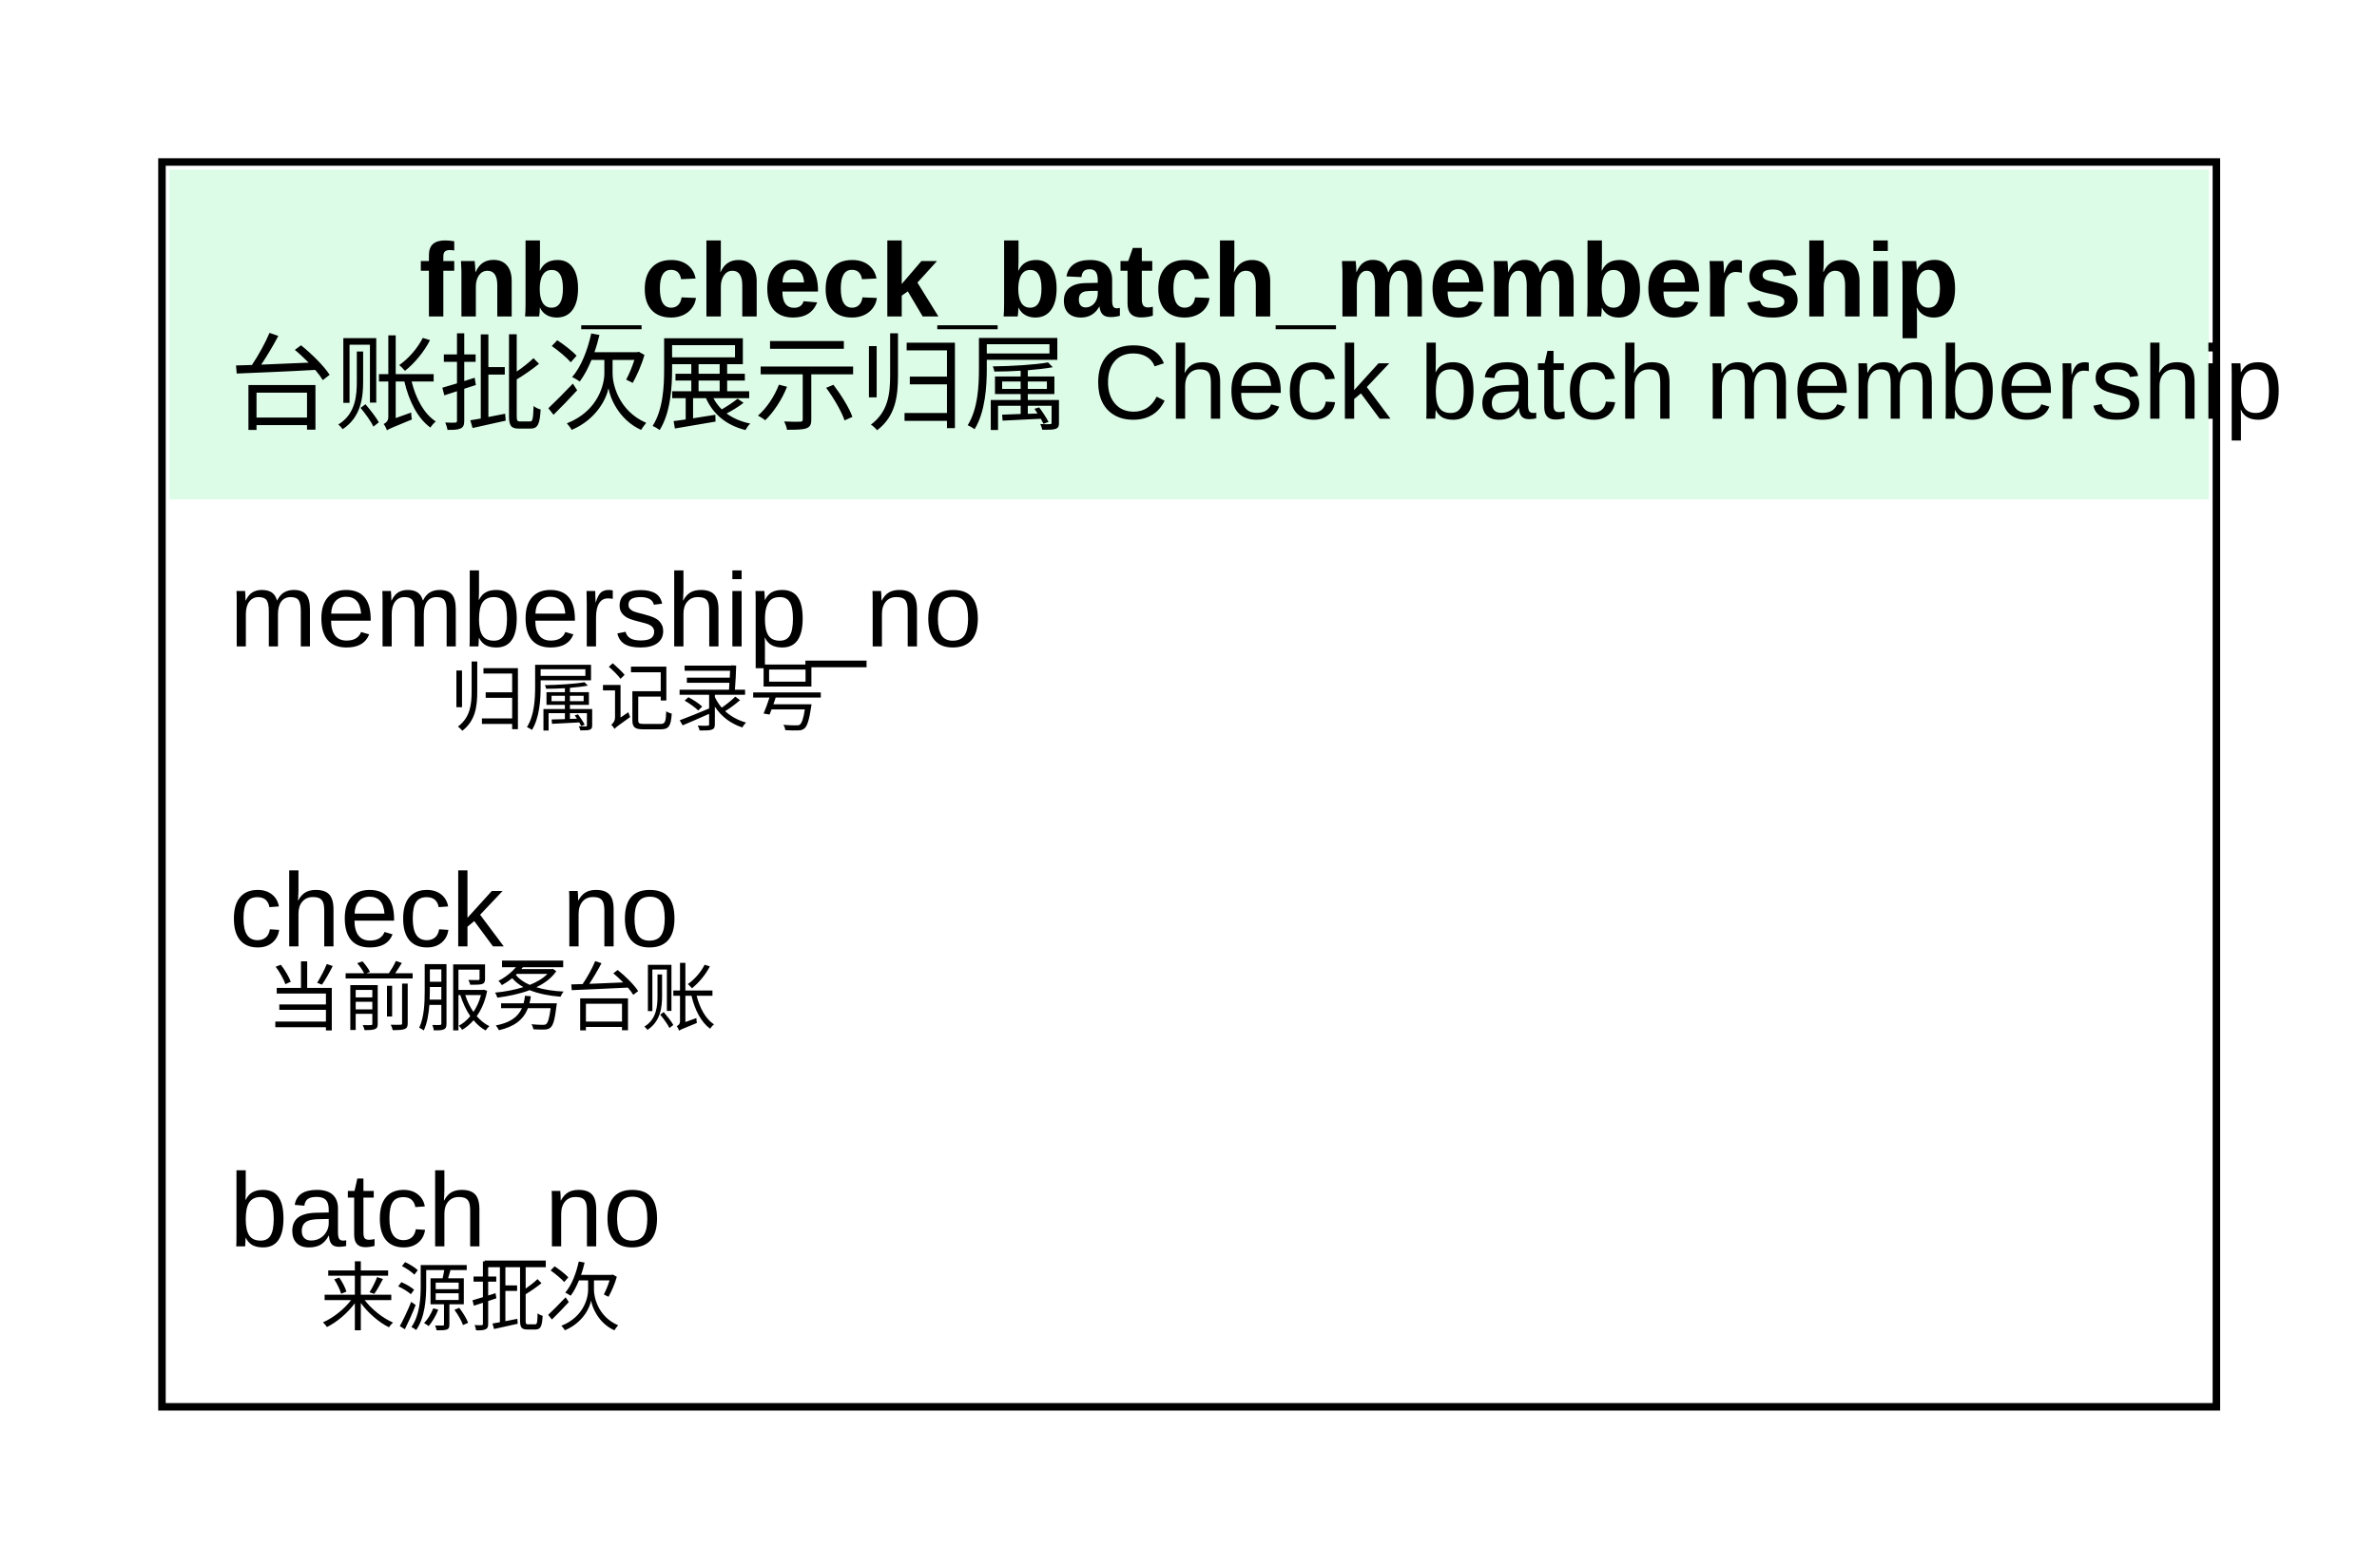
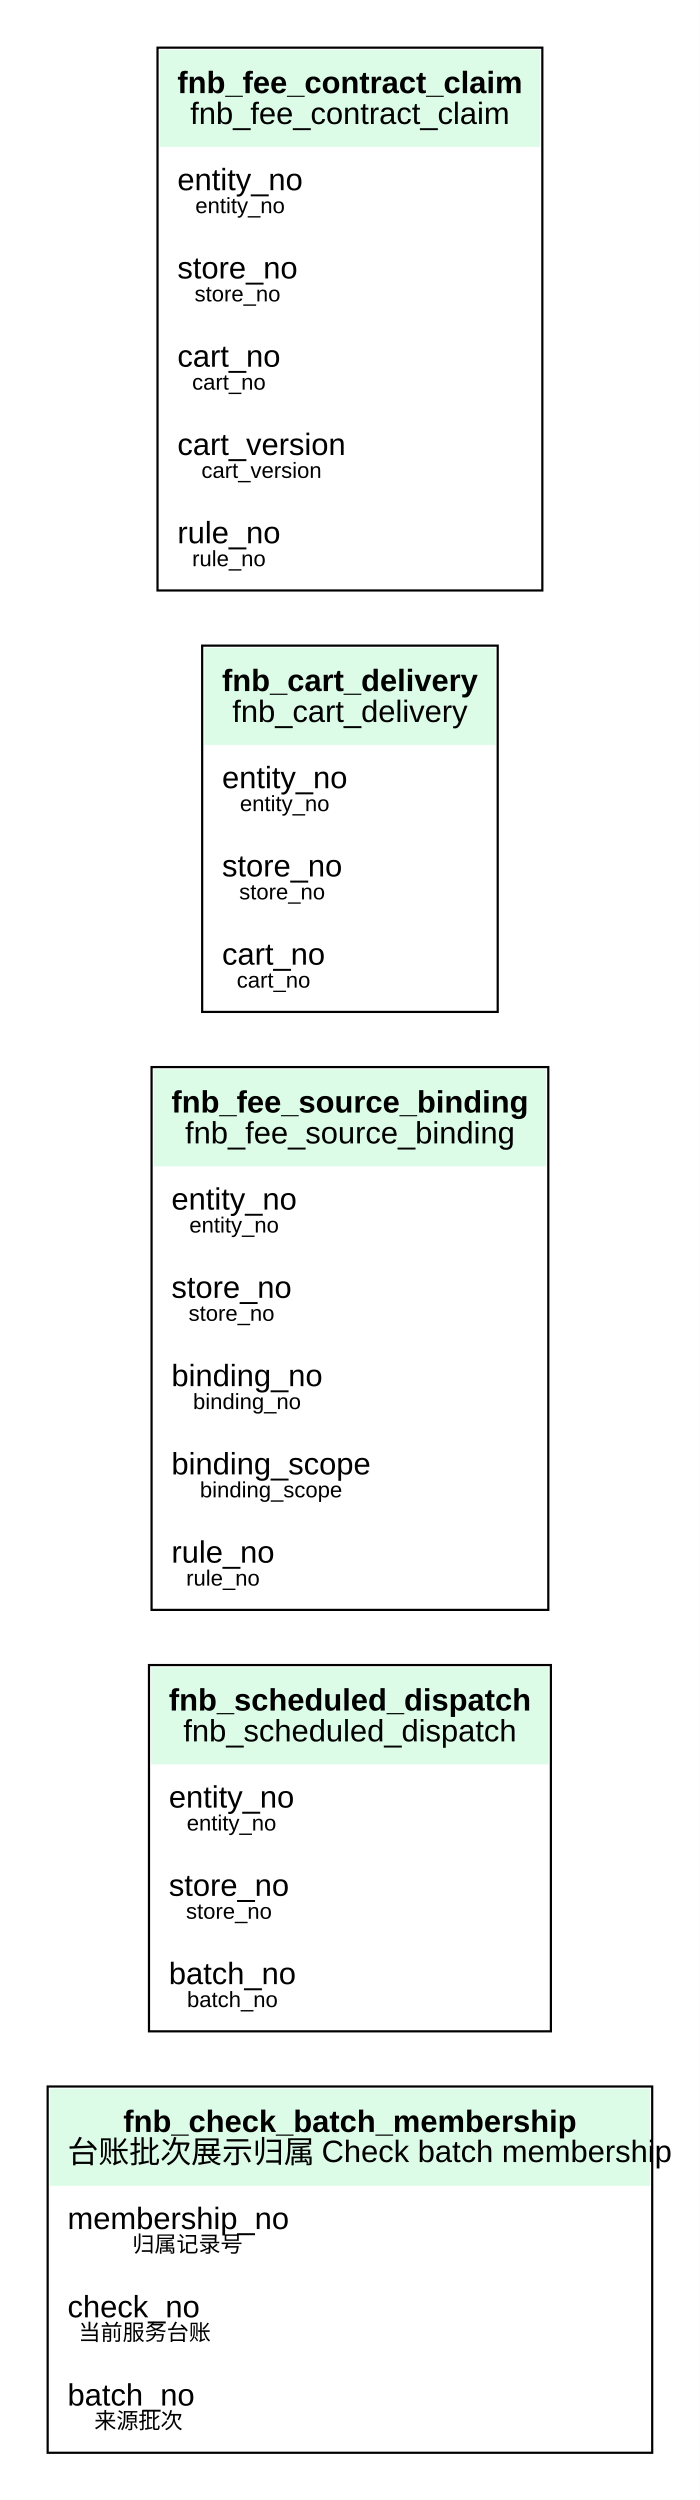
- <svg xmlns="http://www.w3.org/2000/svg" width="317pt" height="209pt" viewBox="0.00 0.00 317.00 209.00">
-   <g id="graph0" class="graph" transform="scale(1 1) rotate(0) translate(21.6 187.6)">
-     <polygon fill="white" stroke="none" points="-21.6,21.6 -21.6,-187.6 295.58,-187.6 295.58,21.6 -21.6,21.6" />
+ <svg xmlns="http://www.w3.org/2000/svg" width="317pt" height="1133pt" viewBox="0.00 0.00 317.00 1133.00">
+   <g id="graph0" class="graph" transform="scale(1 1) rotate(0) translate(21.6 1111.6)">
+     <polygon fill="white" stroke="none" points="-21.6,21.6 -21.6,-1111.6 295.58,-1111.6 295.58,21.6 -21.6,21.6" />
    <g id="node1" class="node">
      <polygon fill="none" stroke="black" points="0,0 0,-166 273.98,-166 273.98,0 0,0" />
      <polygon fill="#dcfce7" stroke="none" points="1,-121 1,-165 272.98,-165 272.98,-121 1,-121" />
      <text xml:space="preserve" text-anchor="start" x="34.29" y="-145.4" font-family="Arial" font-weight="bold" font-size="14.00">fnb_check_batch_membership</text>
      <text xml:space="preserve" text-anchor="start" x="9" y="-131.4" font-family="Arial" font-size="14.00">台账批次展示归属 Check batch membership</text>
      <text xml:space="preserve" text-anchor="start" x="9" y="-101.4" font-family="Arial" font-size="14.00">membership_no</text>
      <text xml:space="preserve" text-anchor="start" x="38.36" y="-91" font-family="Arial" font-size="10.00">归属记录号</text>
      <text xml:space="preserve" text-anchor="start" x="9" y="-61.4" font-family="Arial" font-size="14.00">check_no</text>
      <text xml:space="preserve" text-anchor="start" x="13.96" y="-51" font-family="Arial" font-size="10.00">当前服务台账</text>
      <text xml:space="preserve" text-anchor="start" x="9" y="-21.4" font-family="Arial" font-size="14.00">batch_no</text>
      <text xml:space="preserve" text-anchor="start" x="21.13" y="-11" font-family="Arial" font-size="10.00">来源批次</text>
    </g>
+     <g id="node2" class="node">
+       <polygon fill="none" stroke="black" points="45.92,-191 45.92,-357 228.06,-357 228.06,-191 45.92,-191" />
+       <polygon fill="#dcfce7" stroke="none" points="46.92,-312 46.92,-356 227.06,-356 227.06,-312 46.92,-312" />
+       <text xml:space="preserve" text-anchor="start" x="54.92" y="-336.4" font-family="Arial" font-weight="bold" font-size="14.00">fnb_scheduled_dispatch</text>
+       <text xml:space="preserve" text-anchor="start" x="61.49" y="-322.4" font-family="Arial" font-size="14.00">fnb_scheduled_dispatch</text>
+       <text xml:space="preserve" text-anchor="start" x="54.92" y="-292.4" font-family="Arial" font-size="14.00">entity_no</text>
+       <text xml:space="preserve" text-anchor="start" x="63.03" y="-282" font-family="Arial" font-size="10.00">entity_no</text>
+       <text xml:space="preserve" text-anchor="start" x="54.92" y="-252.4" font-family="Arial" font-size="14.00">store_no</text>
+       <text xml:space="preserve" text-anchor="start" x="62.7" y="-242" font-family="Arial" font-size="10.00">store_no</text>
+       <text xml:space="preserve" text-anchor="start" x="54.92" y="-212.4" font-family="Arial" font-size="14.00">batch_no</text>
+       <text xml:space="preserve" text-anchor="start" x="63.15" y="-202" font-family="Arial" font-size="10.00">batch_no</text>
+     </g>
+     <g id="node3" class="node">
+       <polygon fill="none" stroke="black" points="47.09,-382 47.09,-628 226.89,-628 226.89,-382 47.09,-382" />
+       <polygon fill="#dcfce7" stroke="none" points="48.09,-583 48.09,-627 225.89,-627 225.89,-583 48.09,-583" />
+       <text xml:space="preserve" text-anchor="start" x="56.09" y="-607.4" font-family="Arial" font-weight="bold" font-size="14.00">fnb_fee_source_binding</text>
+       <text xml:space="preserve" text-anchor="start" x="62.26" y="-593.4" font-family="Arial" font-size="14.00">fnb_fee_source_binding</text>
+       <text xml:space="preserve" text-anchor="start" x="56.09" y="-563.4" font-family="Arial" font-size="14.00">entity_no</text>
+       <text xml:space="preserve" text-anchor="start" x="64.2" y="-553" font-family="Arial" font-size="10.00">entity_no</text>
+       <text xml:space="preserve" text-anchor="start" x="56.09" y="-523.4" font-family="Arial" font-size="14.00">store_no</text>
+       <text xml:space="preserve" text-anchor="start" x="63.87" y="-513" font-family="Arial" font-size="10.00">store_no</text>
+       <text xml:space="preserve" text-anchor="start" x="56.09" y="-483.4" font-family="Arial" font-size="14.00">binding_no</text>
+       <text xml:space="preserve" text-anchor="start" x="65.87" y="-473" font-family="Arial" font-size="10.00">binding_no</text>
+       <text xml:space="preserve" text-anchor="start" x="56.09" y="-443.4" font-family="Arial" font-size="14.00">binding_scope</text>
+       <text xml:space="preserve" text-anchor="start" x="68.99" y="-433" font-family="Arial" font-size="10.00">binding_scope</text>
+       <text xml:space="preserve" text-anchor="start" x="56.09" y="-403.4" font-family="Arial" font-size="14.00">rule_no</text>
+       <text xml:space="preserve" text-anchor="start" x="62.76" y="-393" font-family="Arial" font-size="10.00">rule_no</text>
+     </g>
+     <g id="node4" class="node">
+       <polygon fill="none" stroke="black" points="70.02,-653 70.02,-819 203.96,-819 203.96,-653 70.02,-653" />
+       <polygon fill="#dcfce7" stroke="none" points="71.02,-774 71.02,-818 202.96,-818 202.96,-774 71.02,-774" />
+       <text xml:space="preserve" text-anchor="start" x="79.02" y="-798.4" font-family="Arial" font-weight="bold" font-size="14.00">fnb_cart_delivery</text>
+       <text xml:space="preserve" text-anchor="start" x="83.68" y="-784.4" font-family="Arial" font-size="14.00">fnb_cart_delivery</text>
+       <text xml:space="preserve" text-anchor="start" x="79.02" y="-754.4" font-family="Arial" font-size="14.00">entity_no</text>
+       <text xml:space="preserve" text-anchor="start" x="87.13" y="-744" font-family="Arial" font-size="10.00">entity_no</text>
+       <text xml:space="preserve" text-anchor="start" x="79.02" y="-714.4" font-family="Arial" font-size="14.00">store_no</text>
+       <text xml:space="preserve" text-anchor="start" x="86.8" y="-704" font-family="Arial" font-size="10.00">store_no</text>
+       <text xml:space="preserve" text-anchor="start" x="79.02" y="-674.4" font-family="Arial" font-size="14.00">cart_no</text>
+       <text xml:space="preserve" text-anchor="start" x="85.69" y="-664" font-family="Arial" font-size="10.00">cart_no</text>
+     </g>
+     <g id="node5" class="node">
+       <polygon fill="none" stroke="black" points="49.79,-844 49.79,-1090 224.19,-1090 224.19,-844 49.79,-844" />
+       <polygon fill="#dcfce7" stroke="none" points="50.79,-1045 50.79,-1089 223.19,-1089 223.19,-1045 50.79,-1045" />
+       <text xml:space="preserve" text-anchor="start" x="58.79" y="-1069.4" font-family="Arial" font-weight="bold" font-size="14.00">fnb_fee_contract_claim</text>
+       <text xml:space="preserve" text-anchor="start" x="64.61" y="-1055.4" font-family="Arial" font-size="14.00">fnb_fee_contract_claim</text>
+       <text xml:space="preserve" text-anchor="start" x="58.79" y="-1025.4" font-family="Arial" font-size="14.00">entity_no</text>
+       <text xml:space="preserve" text-anchor="start" x="66.91" y="-1015" font-family="Arial" font-size="10.00">entity_no</text>
+       <text xml:space="preserve" text-anchor="start" x="58.79" y="-985.4" font-family="Arial" font-size="14.00">store_no</text>
+       <text xml:space="preserve" text-anchor="start" x="66.58" y="-975" font-family="Arial" font-size="10.00">store_no</text>
+       <text xml:space="preserve" text-anchor="start" x="58.79" y="-945.4" font-family="Arial" font-size="14.00">cart_no</text>
+       <text xml:space="preserve" text-anchor="start" x="65.46" y="-935" font-family="Arial" font-size="10.00">cart_no</text>
+       <text xml:space="preserve" text-anchor="start" x="58.79" y="-905.4" font-family="Arial" font-size="14.00">cart_version</text>
+       <text xml:space="preserve" text-anchor="start" x="69.69" y="-895" font-family="Arial" font-size="10.00">cart_version</text>
+       <text xml:space="preserve" text-anchor="start" x="58.79" y="-865.4" font-family="Arial" font-size="14.00">rule_no</text>
+       <text xml:space="preserve" text-anchor="start" x="65.46" y="-855" font-family="Arial" font-size="10.00">rule_no</text>
+     </g>
  </g>
</svg>
